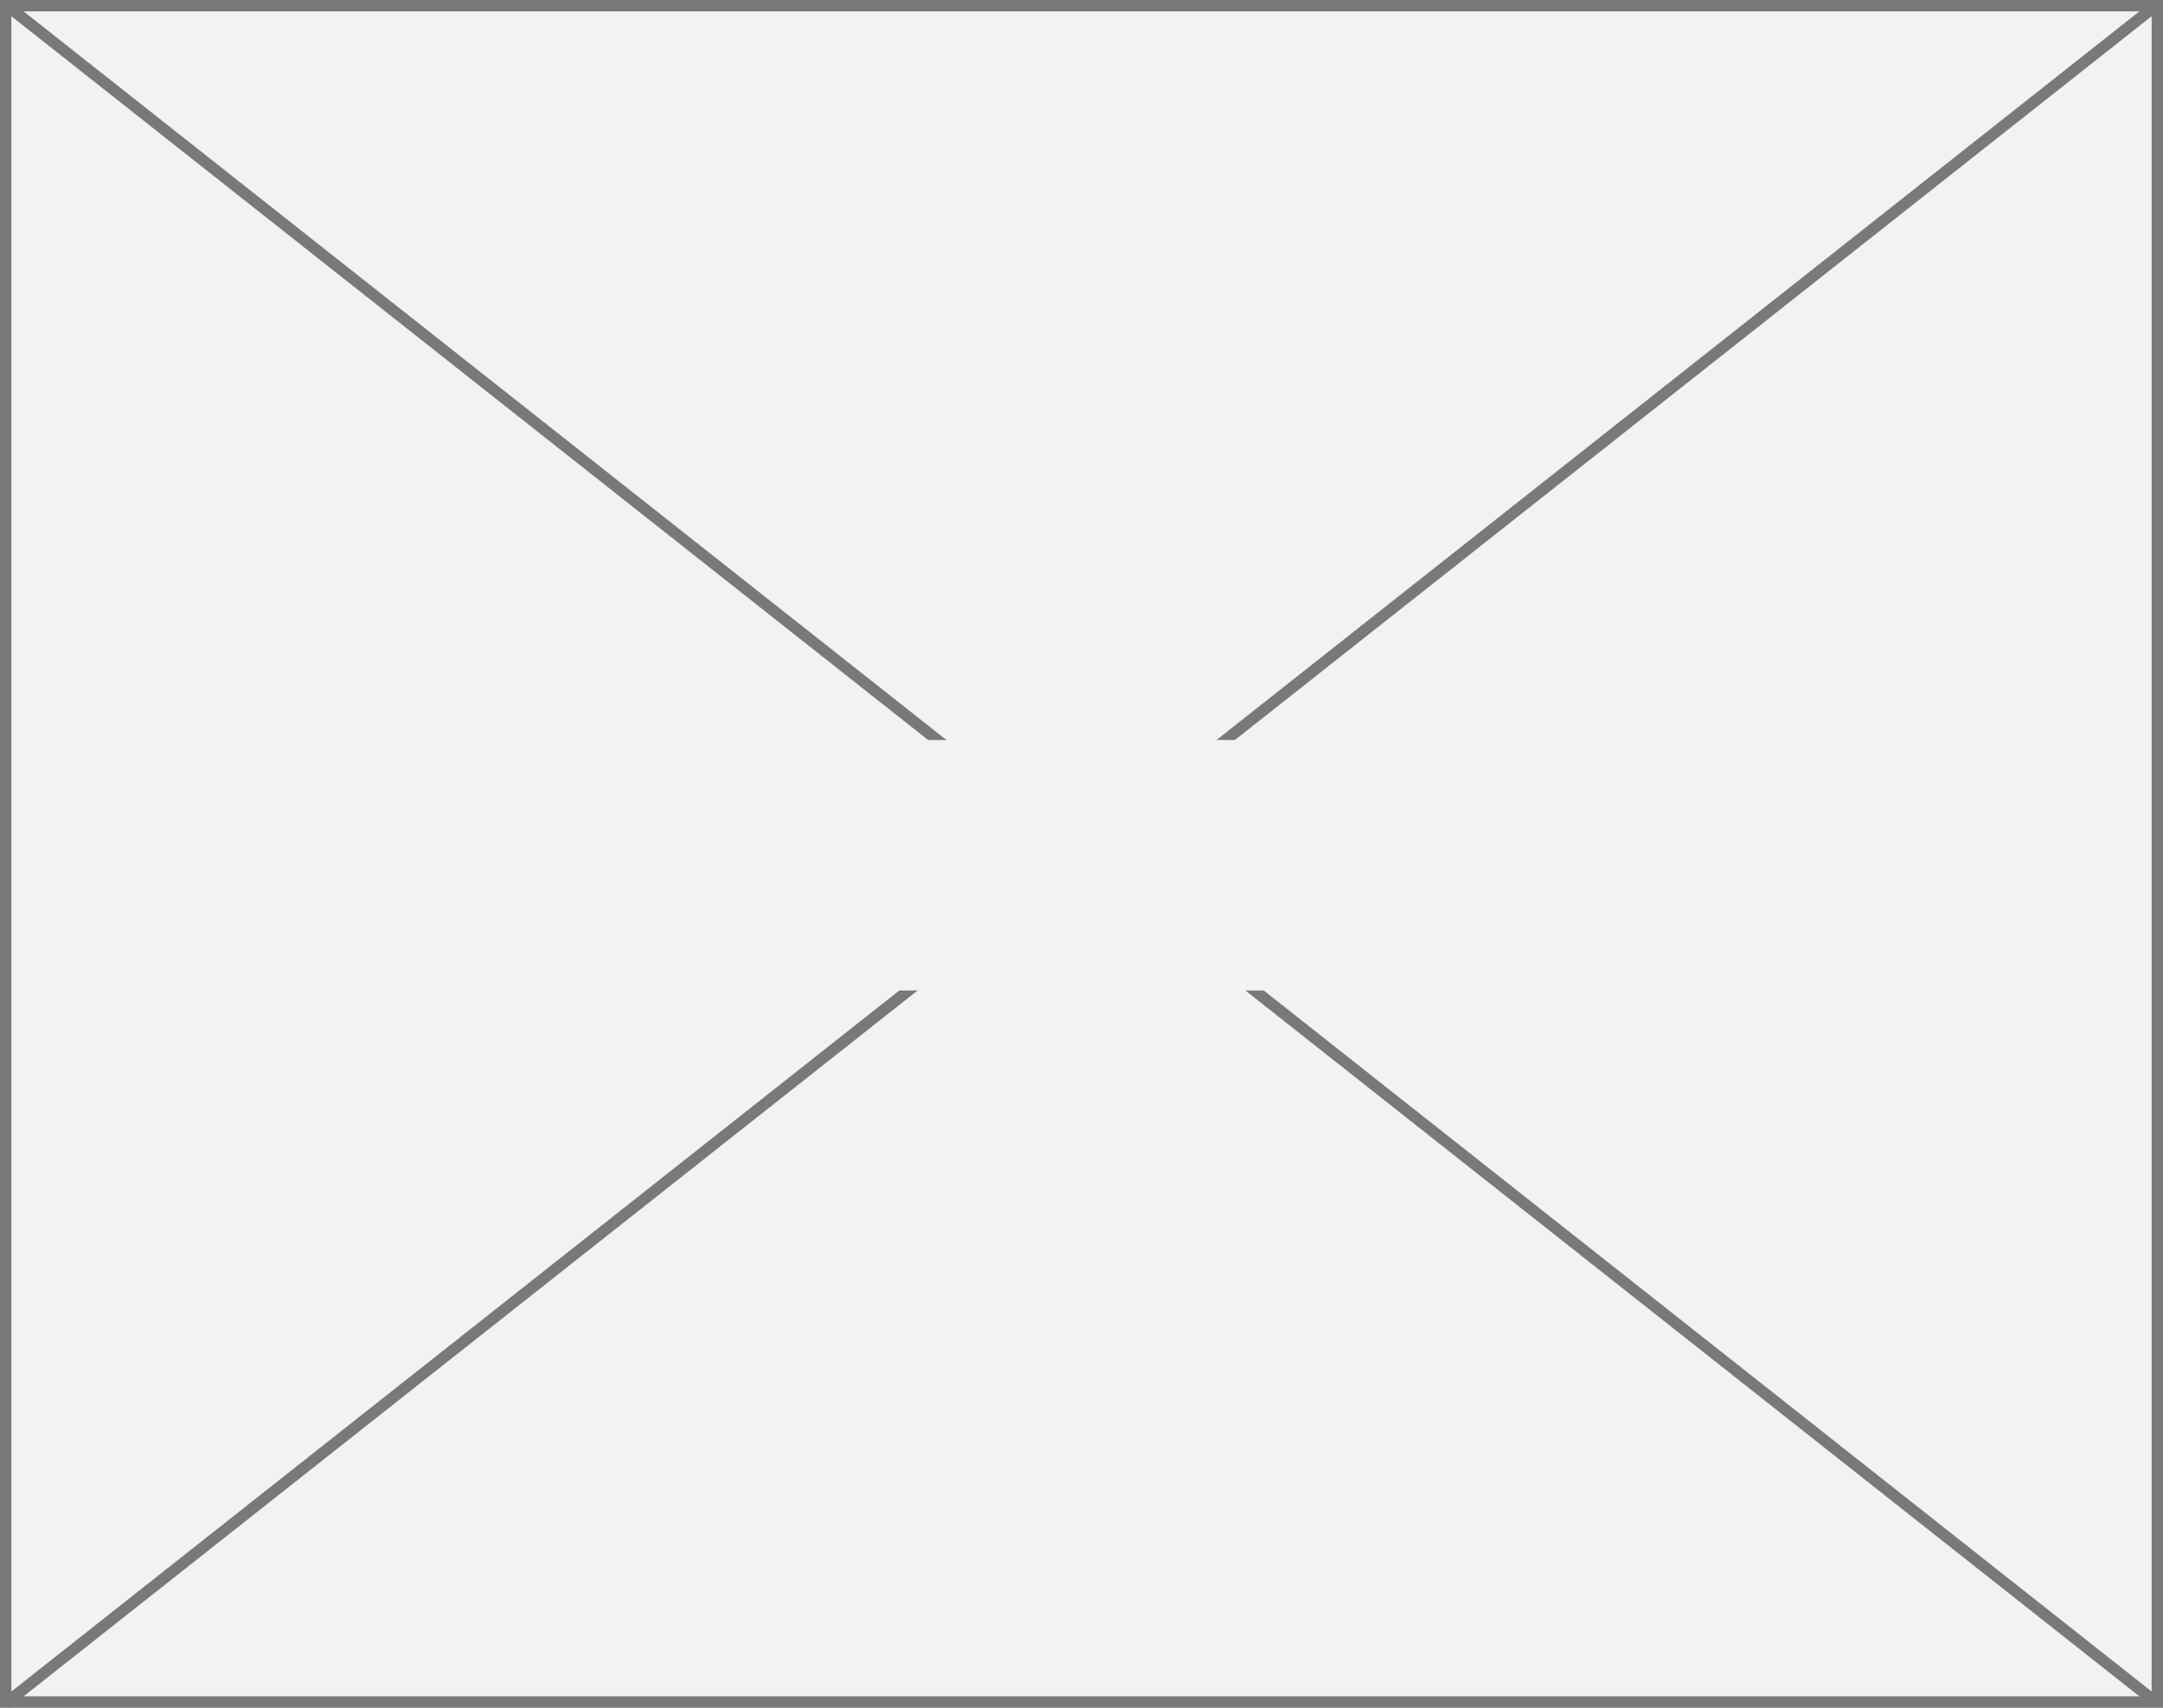
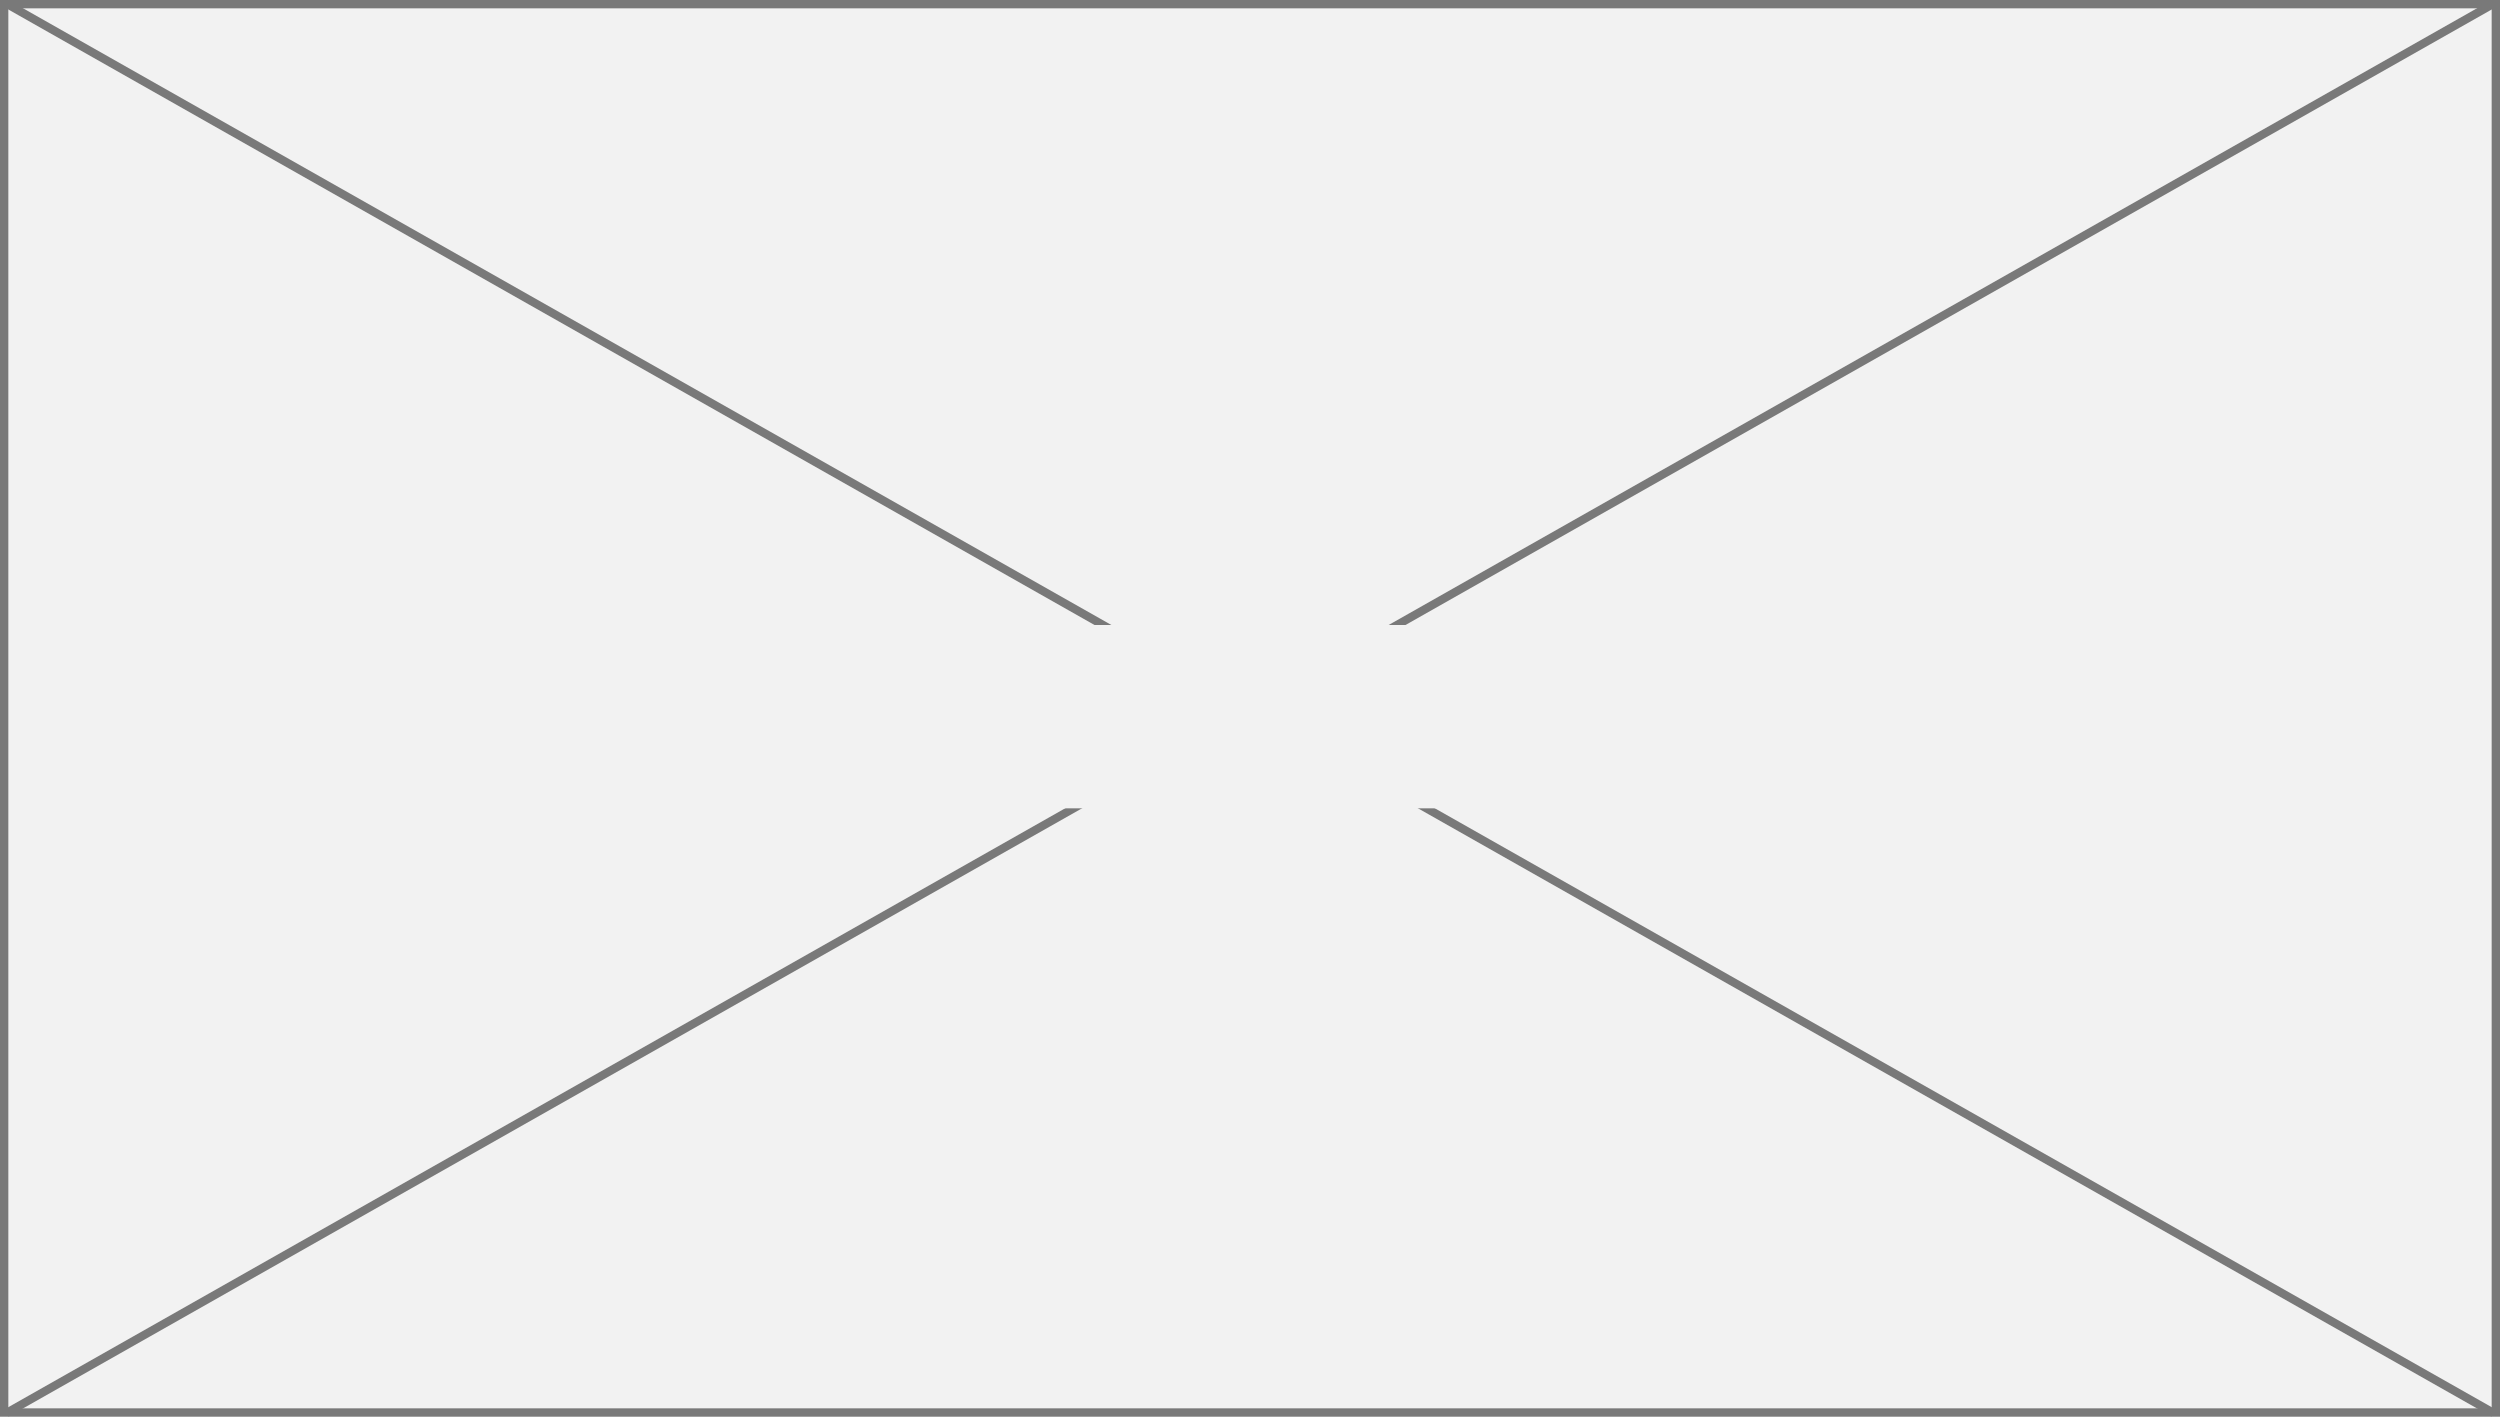
- <svg xmlns="http://www.w3.org/2000/svg" version="1.1" width="190px" height="150px">
+ <svg xmlns="http://www.w3.org/2000/svg" version="1.1" width="300px" height="170px">
  <defs>
-     <mask fill="white" id="clip71">
-       <path d="M 196 215  L 236 215  L 236 237  L 196 237  Z M 120 150  L 310 150  L 310 300  L 120 300  Z " fill-rule="evenodd" />
+     <mask fill="white" id="clip94">
+       <path d="M 156 475  L 222 475  L 222 497  L 156 497  Z M 38 400  L 338 400  L 338 570  L 38 570  Z " fill-rule="evenodd" />
    </mask>
  </defs>
-   <g transform="matrix(1 0 0 1 -120 -150 )">
-     <path d="M 120.5 150.5  L 309.5 150.5  L 309.5 299.5  L 120.5 299.5  L 120.5 150.5  Z " fill-rule="nonzero" fill="#f2f2f2" stroke="none" />
-     <path d="M 120.5 150.5  L 309.5 150.5  L 309.5 299.5  L 120.5 299.5  L 120.5 150.5  Z " stroke-width="1" stroke="#797979" fill="none" />
-     <path d="M 120.497 150.392  L 309.503 299.608  M 309.503 150.392  L 120.497 299.608  " stroke-width="1" stroke="#797979" fill="none" mask="url(#clip71)" />
+   <g transform="matrix(1 0 0 1 -38 -400 )">
+     <path d="M 38.5 400.5  L 337.5 400.5  L 337.5 569.5  L 38.5 569.5  L 38.5 400.5  Z " fill-rule="nonzero" fill="#f2f2f2" stroke="none" />
+     <path d="M 38.5 400.5  L 337.5 400.5  L 337.5 569.5  L 38.5 569.5  L 38.5 400.5  Z " stroke-width="1" stroke="#797979" fill="none" />
+     <path d="M 38.768 400.435  L 337.232 569.565  M 337.232 400.435  L 38.768 569.565  " stroke-width="1" stroke="#797979" fill="none" mask="url(#clip94)" />
  </g>
</svg>
